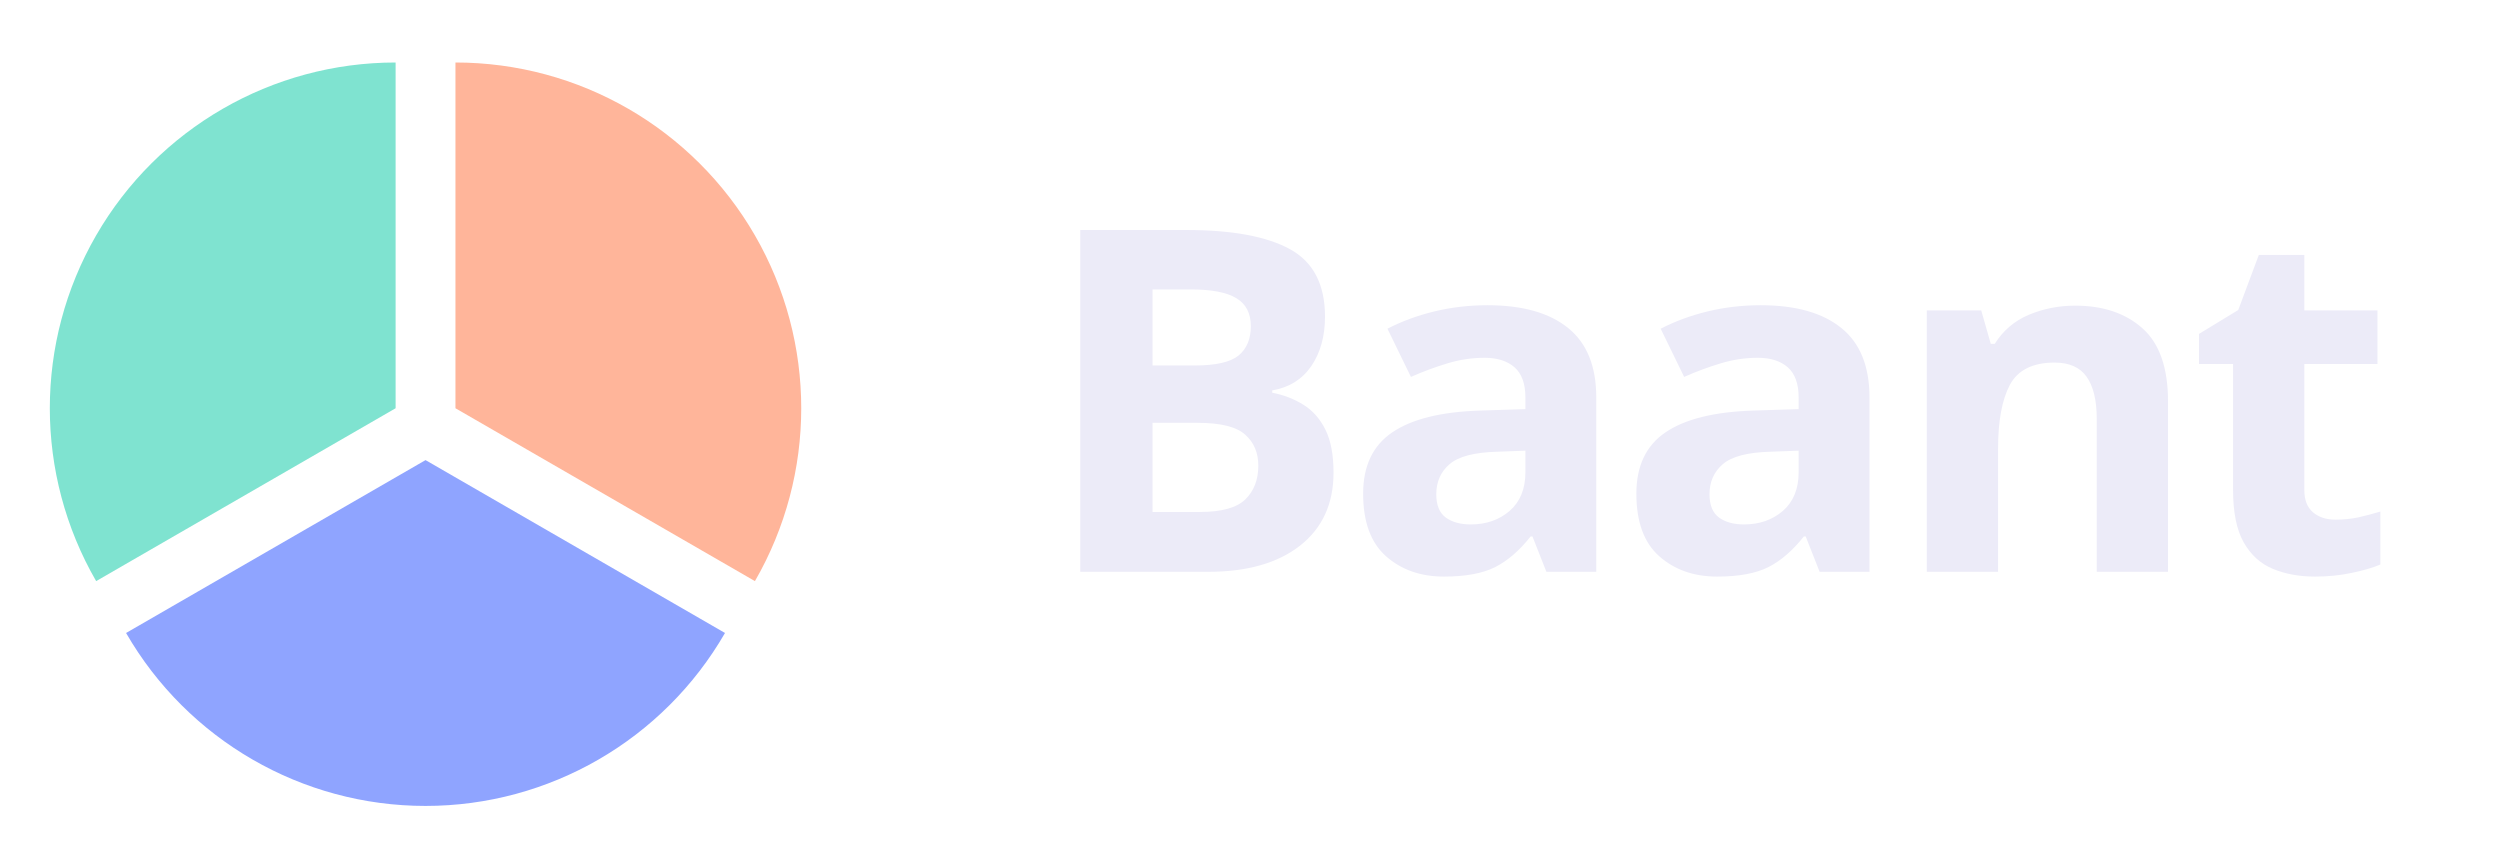
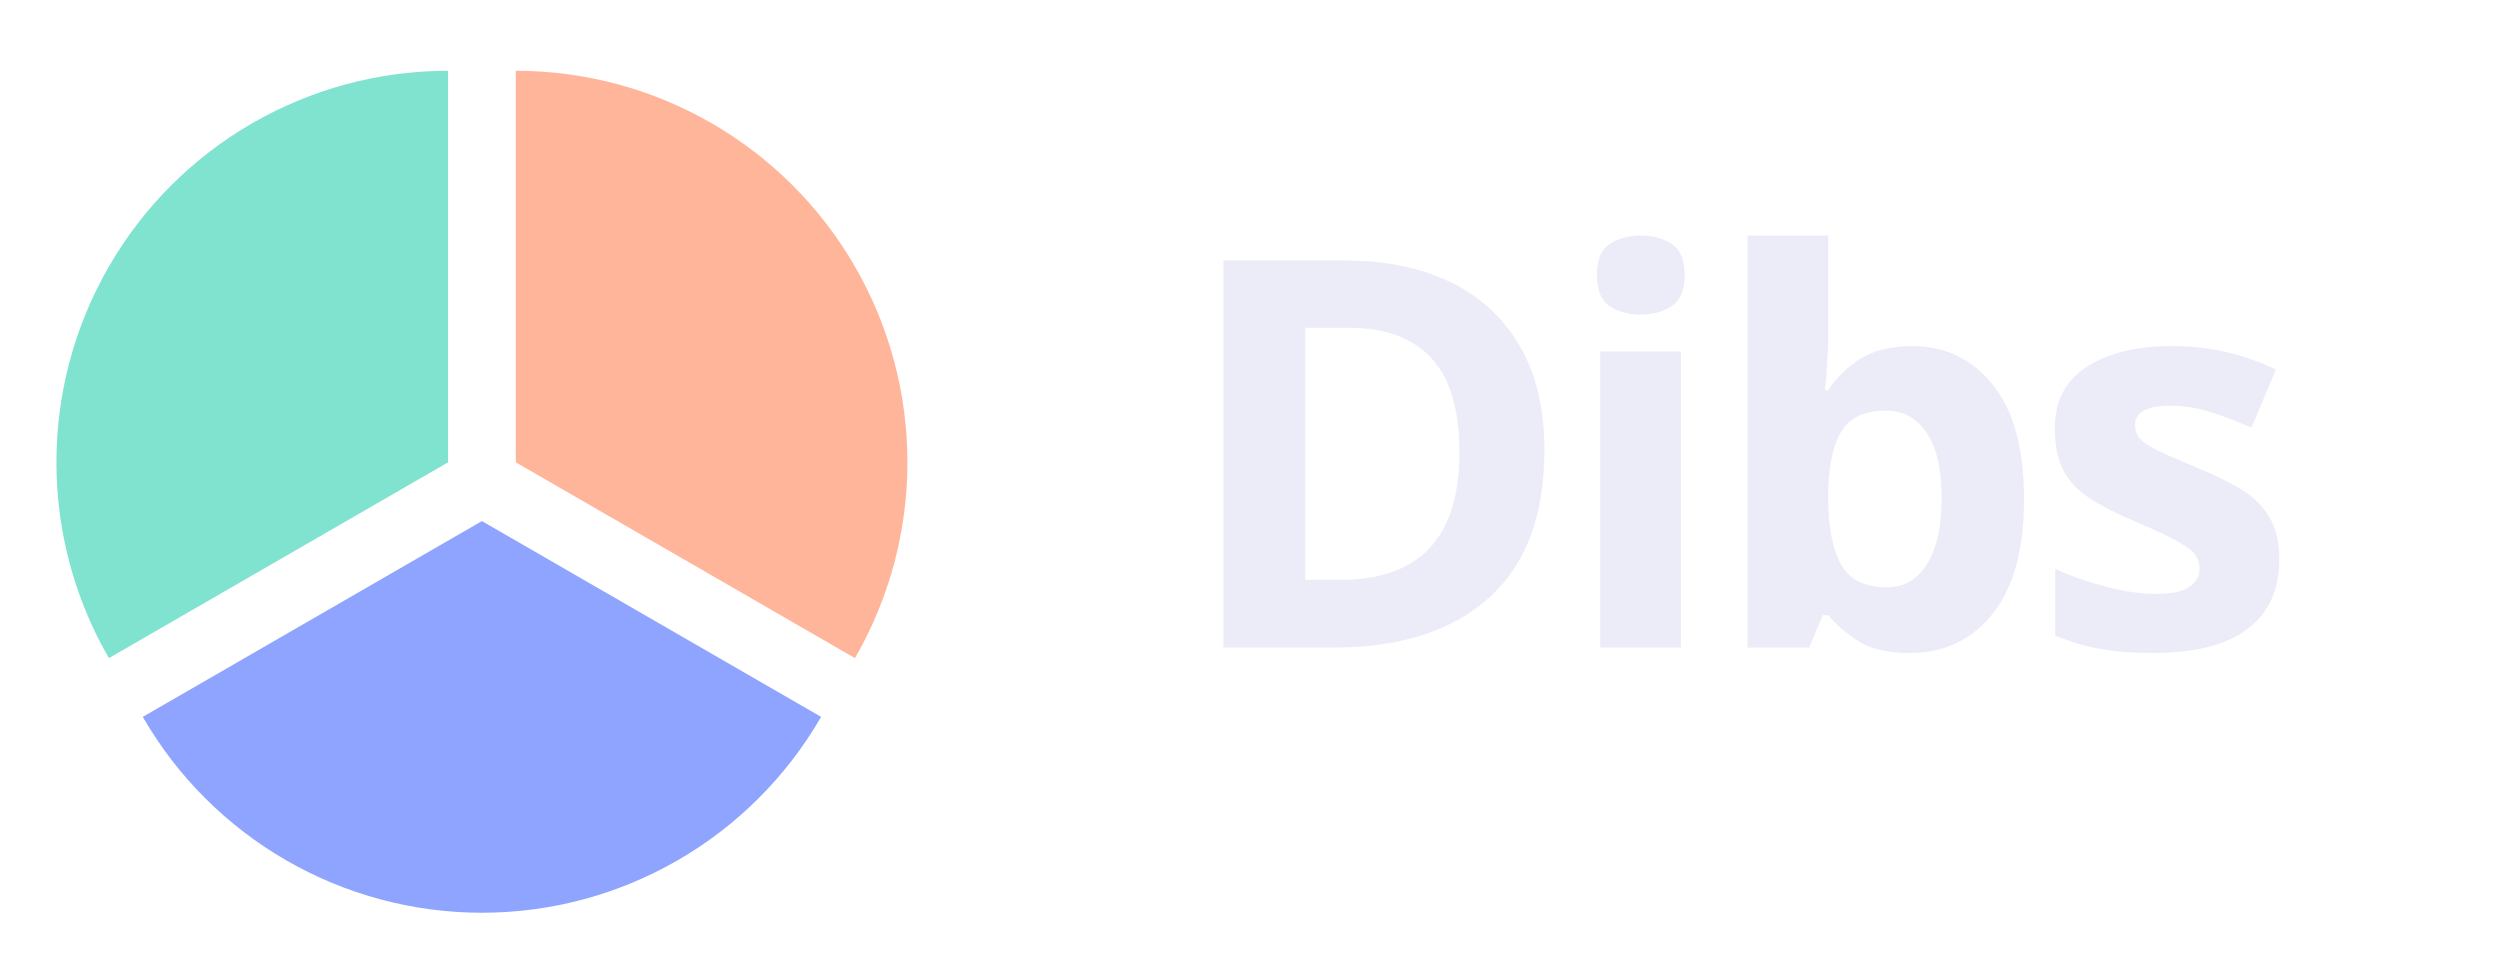
- <svg xmlns="http://www.w3.org/2000/svg" viewBox="0 0 188 64" role="img" aria-label="Baant">
+ <svg xmlns="http://www.w3.org/2000/svg" viewBox="0 0 166 64" role="img" aria-label="Dibs">
  <path d="M34.25 30.70 L34.25 4.70 A26 26 0 0 1 56.77 43.70 Z" fill="#ffb59a" />
  <path d="M32.00 34.60 L54.52 47.60 A26 26 0 0 1 9.48 47.60 Z" fill="#8fa4ff" />
  <path d="M29.75 30.70 L7.23 43.70 A26 26 0 0 1 29.75 4.70 Z" fill="#7fe3d0" />
-   <text x="78" y="43" font-family="Sora, system-ui, sans-serif" font-size="36" font-weight="700" letter-spacing="-1.2" fill="#ecebf8">Baant</text>
+   <text x="78" y="43" font-family="Sora, system-ui, sans-serif" font-size="36" font-weight="700" letter-spacing="-1.2" fill="#ecebf8">Dibs</text>
</svg>
